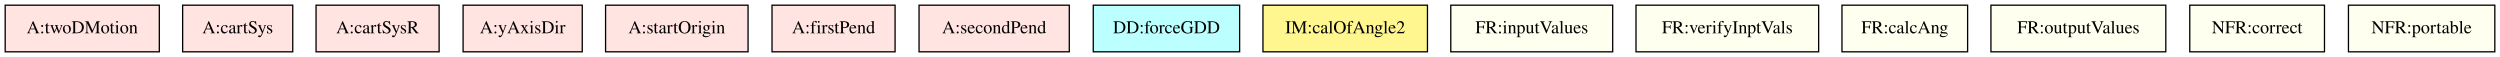
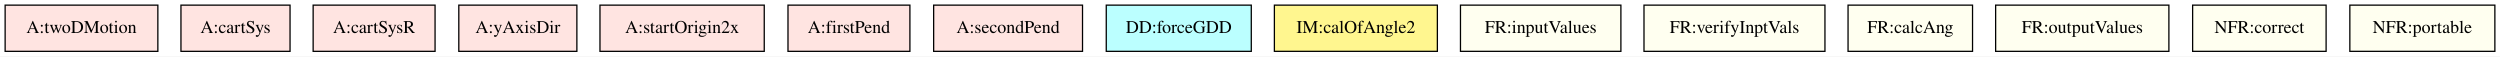
- <svg xmlns="http://www.w3.org/2000/svg" width="1930pt" height="44pt" viewBox="0.00 0.00 1930.00 44.00">
+ <svg xmlns="http://www.w3.org/2000/svg" width="1948pt" height="44pt" viewBox="0.00 0.00 1948.00 44.00">
  <g id="graph0" class="graph" transform="scale(1 1) rotate(0) translate(4 40)">
-     <polygon fill="white" stroke="transparent" points="-4,4 -4,-40 1926,-40 1926,4 -4,4" />
+     <polygon fill="white" stroke="transparent" points="-4,4 -4,-40 1944,-40 1944,4 -4,4" />
    <g id="node1" class="node">
      <polygon fill="mistyrose" stroke="black" points="119,-36 0,-36 0,0 119,0 119,-36" />
      <text text-anchor="middle" x="59.5" y="-14.3" font-family="Times,serif" font-size="14.00">A:twoDMotion</text>
    </g>
    <g id="node2" class="node">
      <polygon fill="mistyrose" stroke="black" points="222,-36 137,-36 137,0 222,0 222,-36" />
      <text text-anchor="middle" x="179.5" y="-14.3" font-family="Times,serif" font-size="14.00">A:cartSys</text>
    </g>
    <g id="node3" class="node">
      <polygon fill="mistyrose" stroke="black" points="335,-36 240,-36 240,0 335,0 335,-36" />
      <text text-anchor="middle" x="287.5" y="-14.3" font-family="Times,serif" font-size="14.00">A:cartSysR</text>
    </g>
    <g id="node4" class="node">
      <polygon fill="mistyrose" stroke="black" points="445.5,-36 353.5,-36 353.5,0 445.5,0 445.5,-36" />
      <text text-anchor="middle" x="399.5" y="-14.3" font-family="Times,serif" font-size="14.00">A:yAxisDir</text>
    </g>
    <g id="node5" class="node">
-       <polygon fill="mistyrose" stroke="black" points="573.5,-36 463.5,-36 463.5,0 573.5,0 573.5,-36" />
-       <text text-anchor="middle" x="518.5" y="-14.3" font-family="Times,serif" font-size="14.00">A:startOrigin</text>
+       <polygon fill="mistyrose" stroke="black" points="591.5,-36 463.5,-36 463.5,0 591.5,0 591.5,-36" />
+       <text text-anchor="middle" x="527.5" y="-14.3" font-family="Times,serif" font-size="14.00">A:startOrigin2x</text>
    </g>
    <g id="node6" class="node">
-       <polygon fill="mistyrose" stroke="black" points="687,-36 592,-36 592,0 687,0 687,-36" />
-       <text text-anchor="middle" x="639.5" y="-14.3" font-family="Times,serif" font-size="14.00">A:firstPend</text>
+       <polygon fill="mistyrose" stroke="black" points="705,-36 610,-36 610,0 705,0 705,-36" />
+       <text text-anchor="middle" x="657.5" y="-14.3" font-family="Times,serif" font-size="14.00">A:firstPend</text>
    </g>
    <g id="node7" class="node">
-       <polygon fill="mistyrose" stroke="black" points="821.5,-36 705.5,-36 705.5,0 821.5,0 821.5,-36" />
-       <text text-anchor="middle" x="763.5" y="-14.3" font-family="Times,serif" font-size="14.00">A:secondPend</text>
+       <polygon fill="mistyrose" stroke="black" points="839.5,-36 723.5,-36 723.5,0 839.5,0 839.5,-36" />
+       <text text-anchor="middle" x="781.5" y="-14.3" font-family="Times,serif" font-size="14.00">A:secondPend</text>
    </g>
    <g id="node8" class="node">
-       <polygon fill="#bbffff" stroke="black" points="953,-36 840,-36 840,0 953,0 953,-36" />
-       <text text-anchor="middle" x="896.5" y="-14.3" font-family="Times,serif" font-size="14.00">DD:forceGDD</text>
+       <polygon fill="#bbffff" stroke="black" points="971,-36 858,-36 858,0 971,0 971,-36" />
+       <text text-anchor="middle" x="914.5" y="-14.3" font-family="Times,serif" font-size="14.00">DD:forceGDD</text>
    </g>
    <g id="node9" class="node">
-       <polygon fill="#fff68f" stroke="black" points="1098,-36 971,-36 971,0 1098,0 1098,-36" />
-       <text text-anchor="middle" x="1034.5" y="-14.3" font-family="Times,serif" font-size="14.00">IM:calOfAngle2</text>
+       <polygon fill="#fff68f" stroke="black" points="1116,-36 989,-36 989,0 1116,0 1116,-36" />
+       <text text-anchor="middle" x="1052.5" y="-14.3" font-family="Times,serif" font-size="14.00">IM:calOfAngle2</text>
    </g>
    <g id="node10" class="node">
-       <polygon fill="ivory" stroke="black" points="1241,-36 1116,-36 1116,0 1241,0 1241,-36" />
-       <text text-anchor="middle" x="1178.5" y="-14.3" font-family="Times,serif" font-size="14.00">FR:inputValues</text>
+       <polygon fill="ivory" stroke="black" points="1259,-36 1134,-36 1134,0 1259,0 1259,-36" />
+       <text text-anchor="middle" x="1196.5" y="-14.3" font-family="Times,serif" font-size="14.00">FR:inputValues</text>
    </g>
    <g id="node11" class="node">
-       <polygon fill="ivory" stroke="black" points="1400,-36 1259,-36 1259,0 1400,0 1400,-36" />
-       <text text-anchor="middle" x="1329.5" y="-14.3" font-family="Times,serif" font-size="14.00">FR:verifyInptVals</text>
+       <polygon fill="ivory" stroke="black" points="1418,-36 1277,-36 1277,0 1418,0 1418,-36" />
+       <text text-anchor="middle" x="1347.5" y="-14.3" font-family="Times,serif" font-size="14.00">FR:verifyInptVals</text>
    </g>
    <g id="node12" class="node">
-       <polygon fill="ivory" stroke="black" points="1515,-36 1418,-36 1418,0 1515,0 1515,-36" />
-       <text text-anchor="middle" x="1466.5" y="-14.3" font-family="Times,serif" font-size="14.00">FR:calcAng</text>
+       <polygon fill="ivory" stroke="black" points="1533,-36 1436,-36 1436,0 1533,0 1533,-36" />
+       <text text-anchor="middle" x="1484.5" y="-14.3" font-family="Times,serif" font-size="14.00">FR:calcAng</text>
    </g>
    <g id="node13" class="node">
-       <polygon fill="ivory" stroke="black" points="1668,-36 1533,-36 1533,0 1668,0 1668,-36" />
-       <text text-anchor="middle" x="1600.5" y="-14.3" font-family="Times,serif" font-size="14.00">FR:outputValues</text>
+       <polygon fill="ivory" stroke="black" points="1686,-36 1551,-36 1551,0 1686,0 1686,-36" />
+       <text text-anchor="middle" x="1618.5" y="-14.3" font-family="Times,serif" font-size="14.00">FR:outputValues</text>
    </g>
    <g id="node14" class="node">
-       <polygon fill="ivory" stroke="black" points="1790.5,-36 1686.5,-36 1686.5,0 1790.5,0 1790.5,-36" />
-       <text text-anchor="middle" x="1738.5" y="-14.3" font-family="Times,serif" font-size="14.00">NFR:correct</text>
+       <polygon fill="ivory" stroke="black" points="1808.5,-36 1704.5,-36 1704.5,0 1808.5,0 1808.5,-36" />
+       <text text-anchor="middle" x="1756.5" y="-14.3" font-family="Times,serif" font-size="14.00">NFR:correct</text>
    </g>
    <g id="node15" class="node">
-       <polygon fill="ivory" stroke="black" points="1922,-36 1809,-36 1809,0 1922,0 1922,-36" />
-       <text text-anchor="middle" x="1865.5" y="-14.3" font-family="Times,serif" font-size="14.00">NFR:portable</text>
+       <polygon fill="ivory" stroke="black" points="1940,-36 1827,-36 1827,0 1940,0 1940,-36" />
+       <text text-anchor="middle" x="1883.5" y="-14.3" font-family="Times,serif" font-size="14.00">NFR:portable</text>
    </g>
  </g>
</svg>
